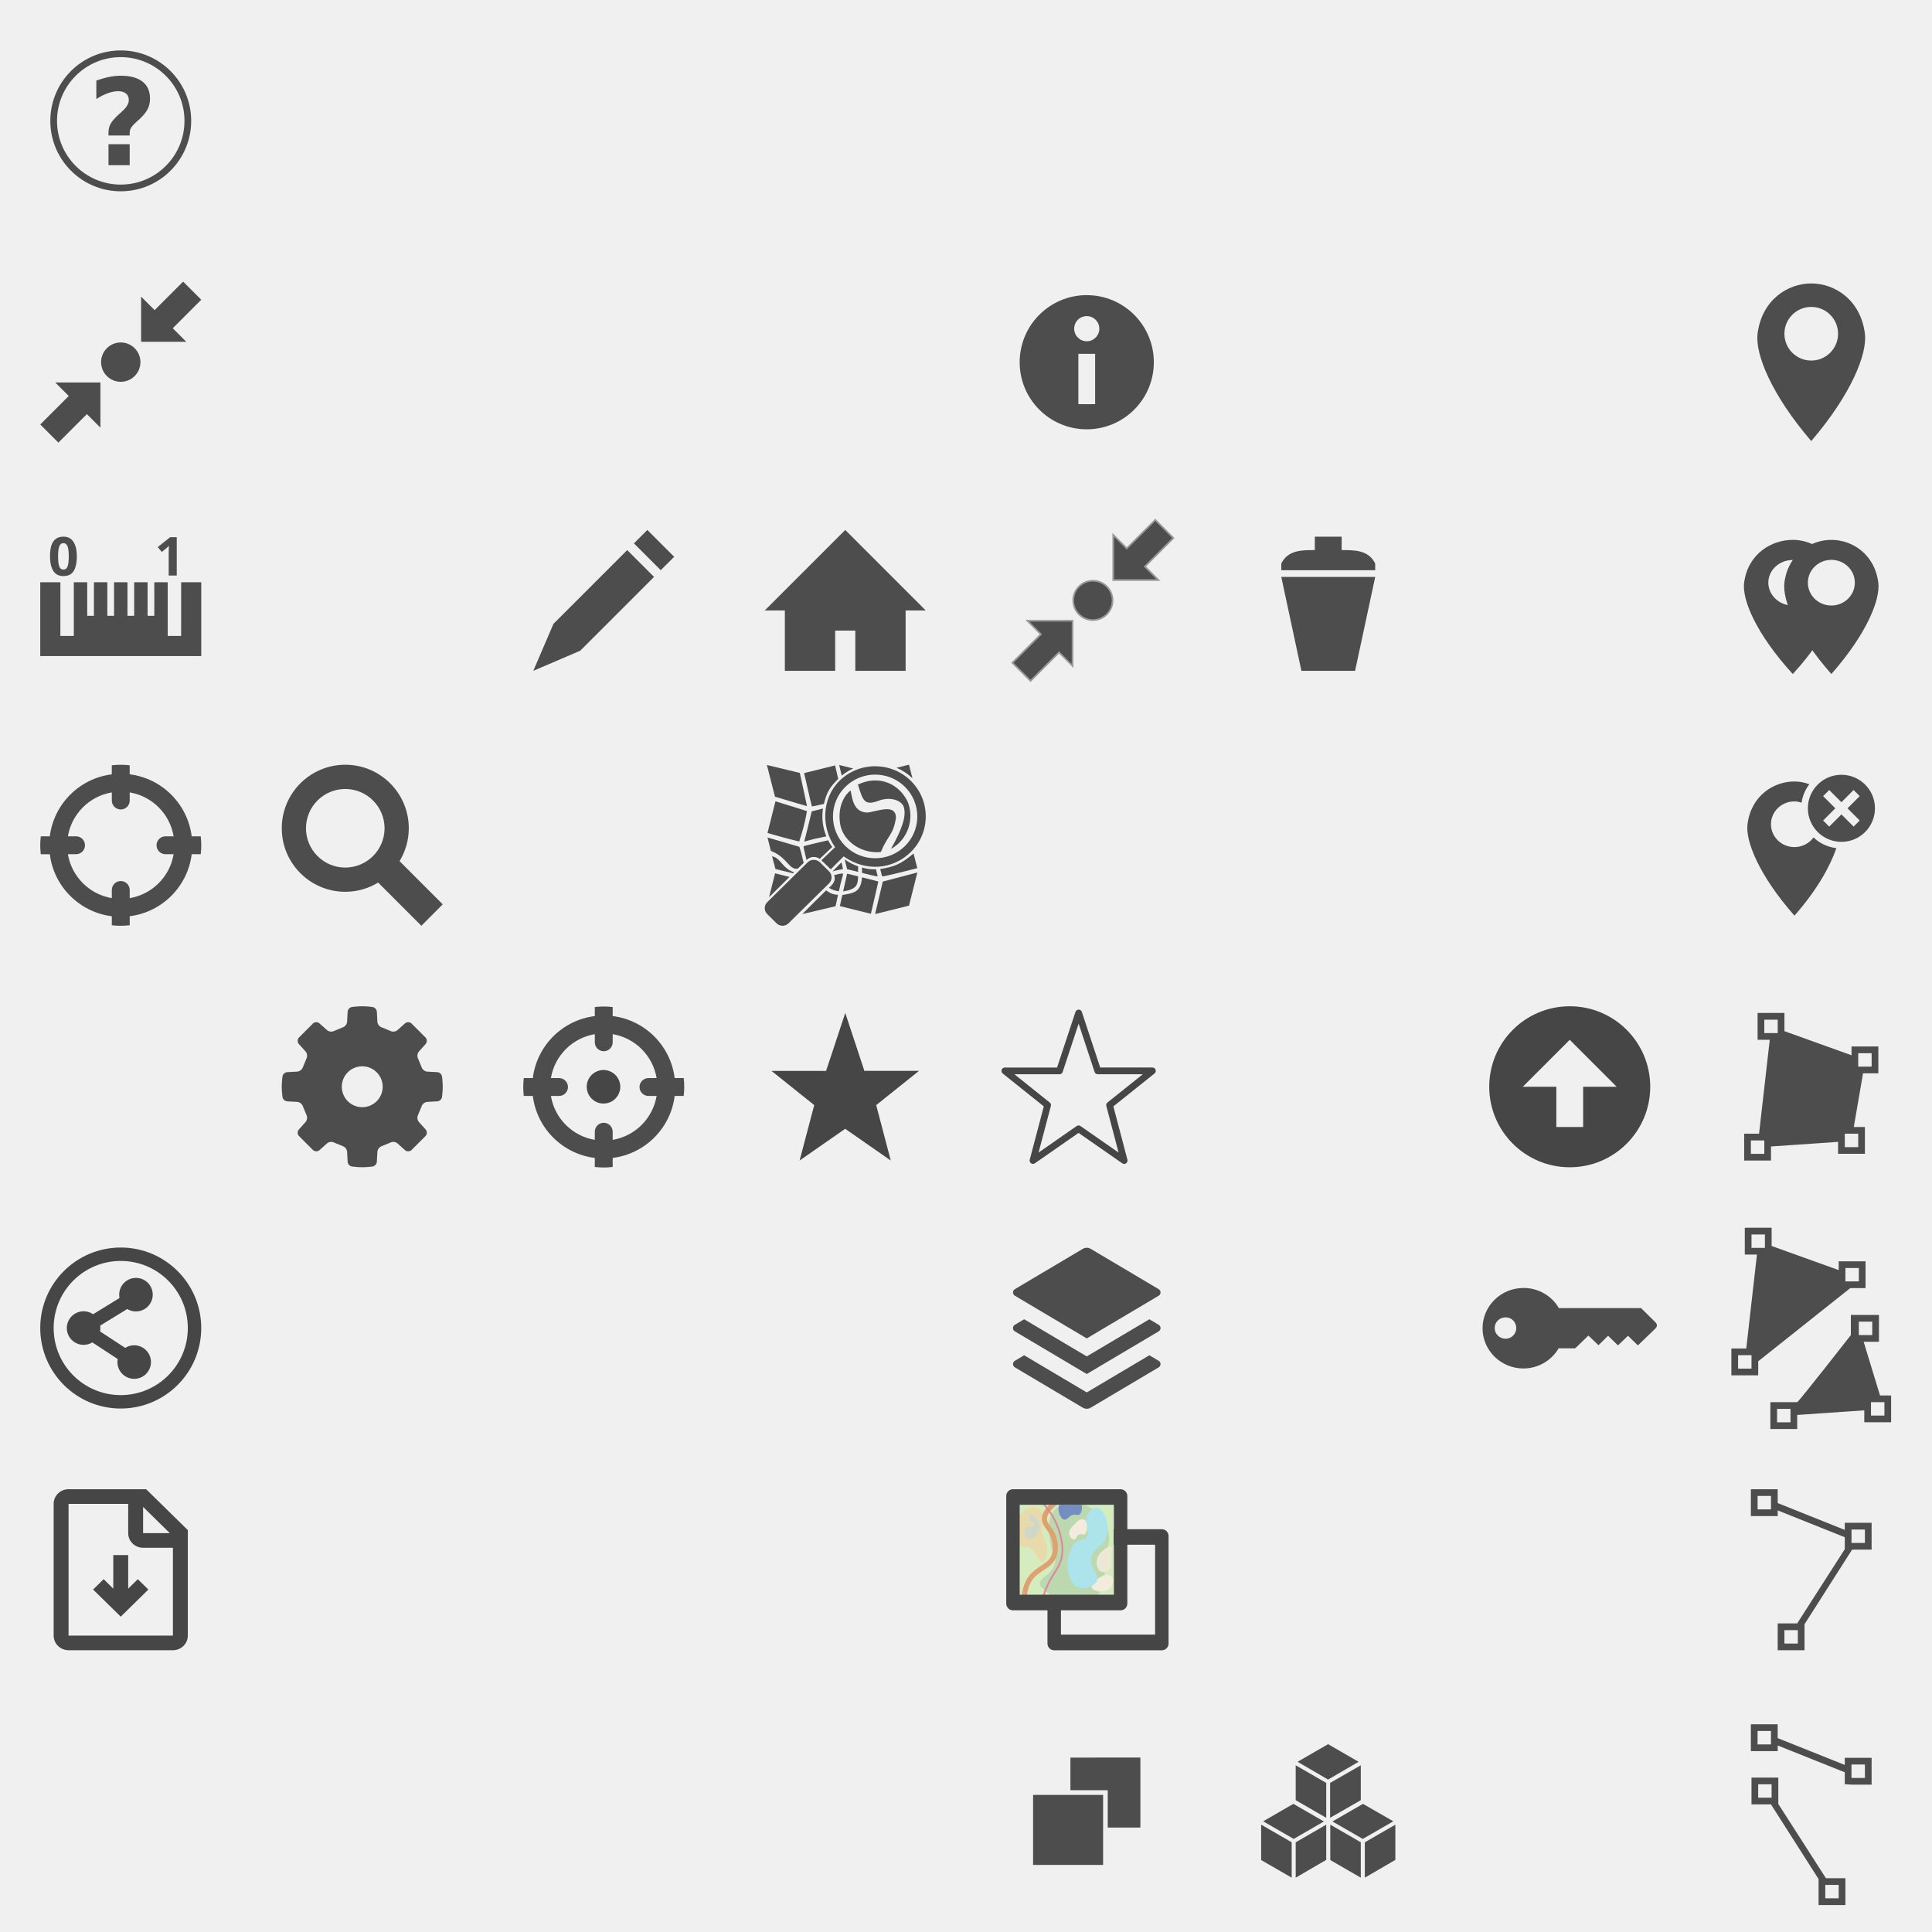
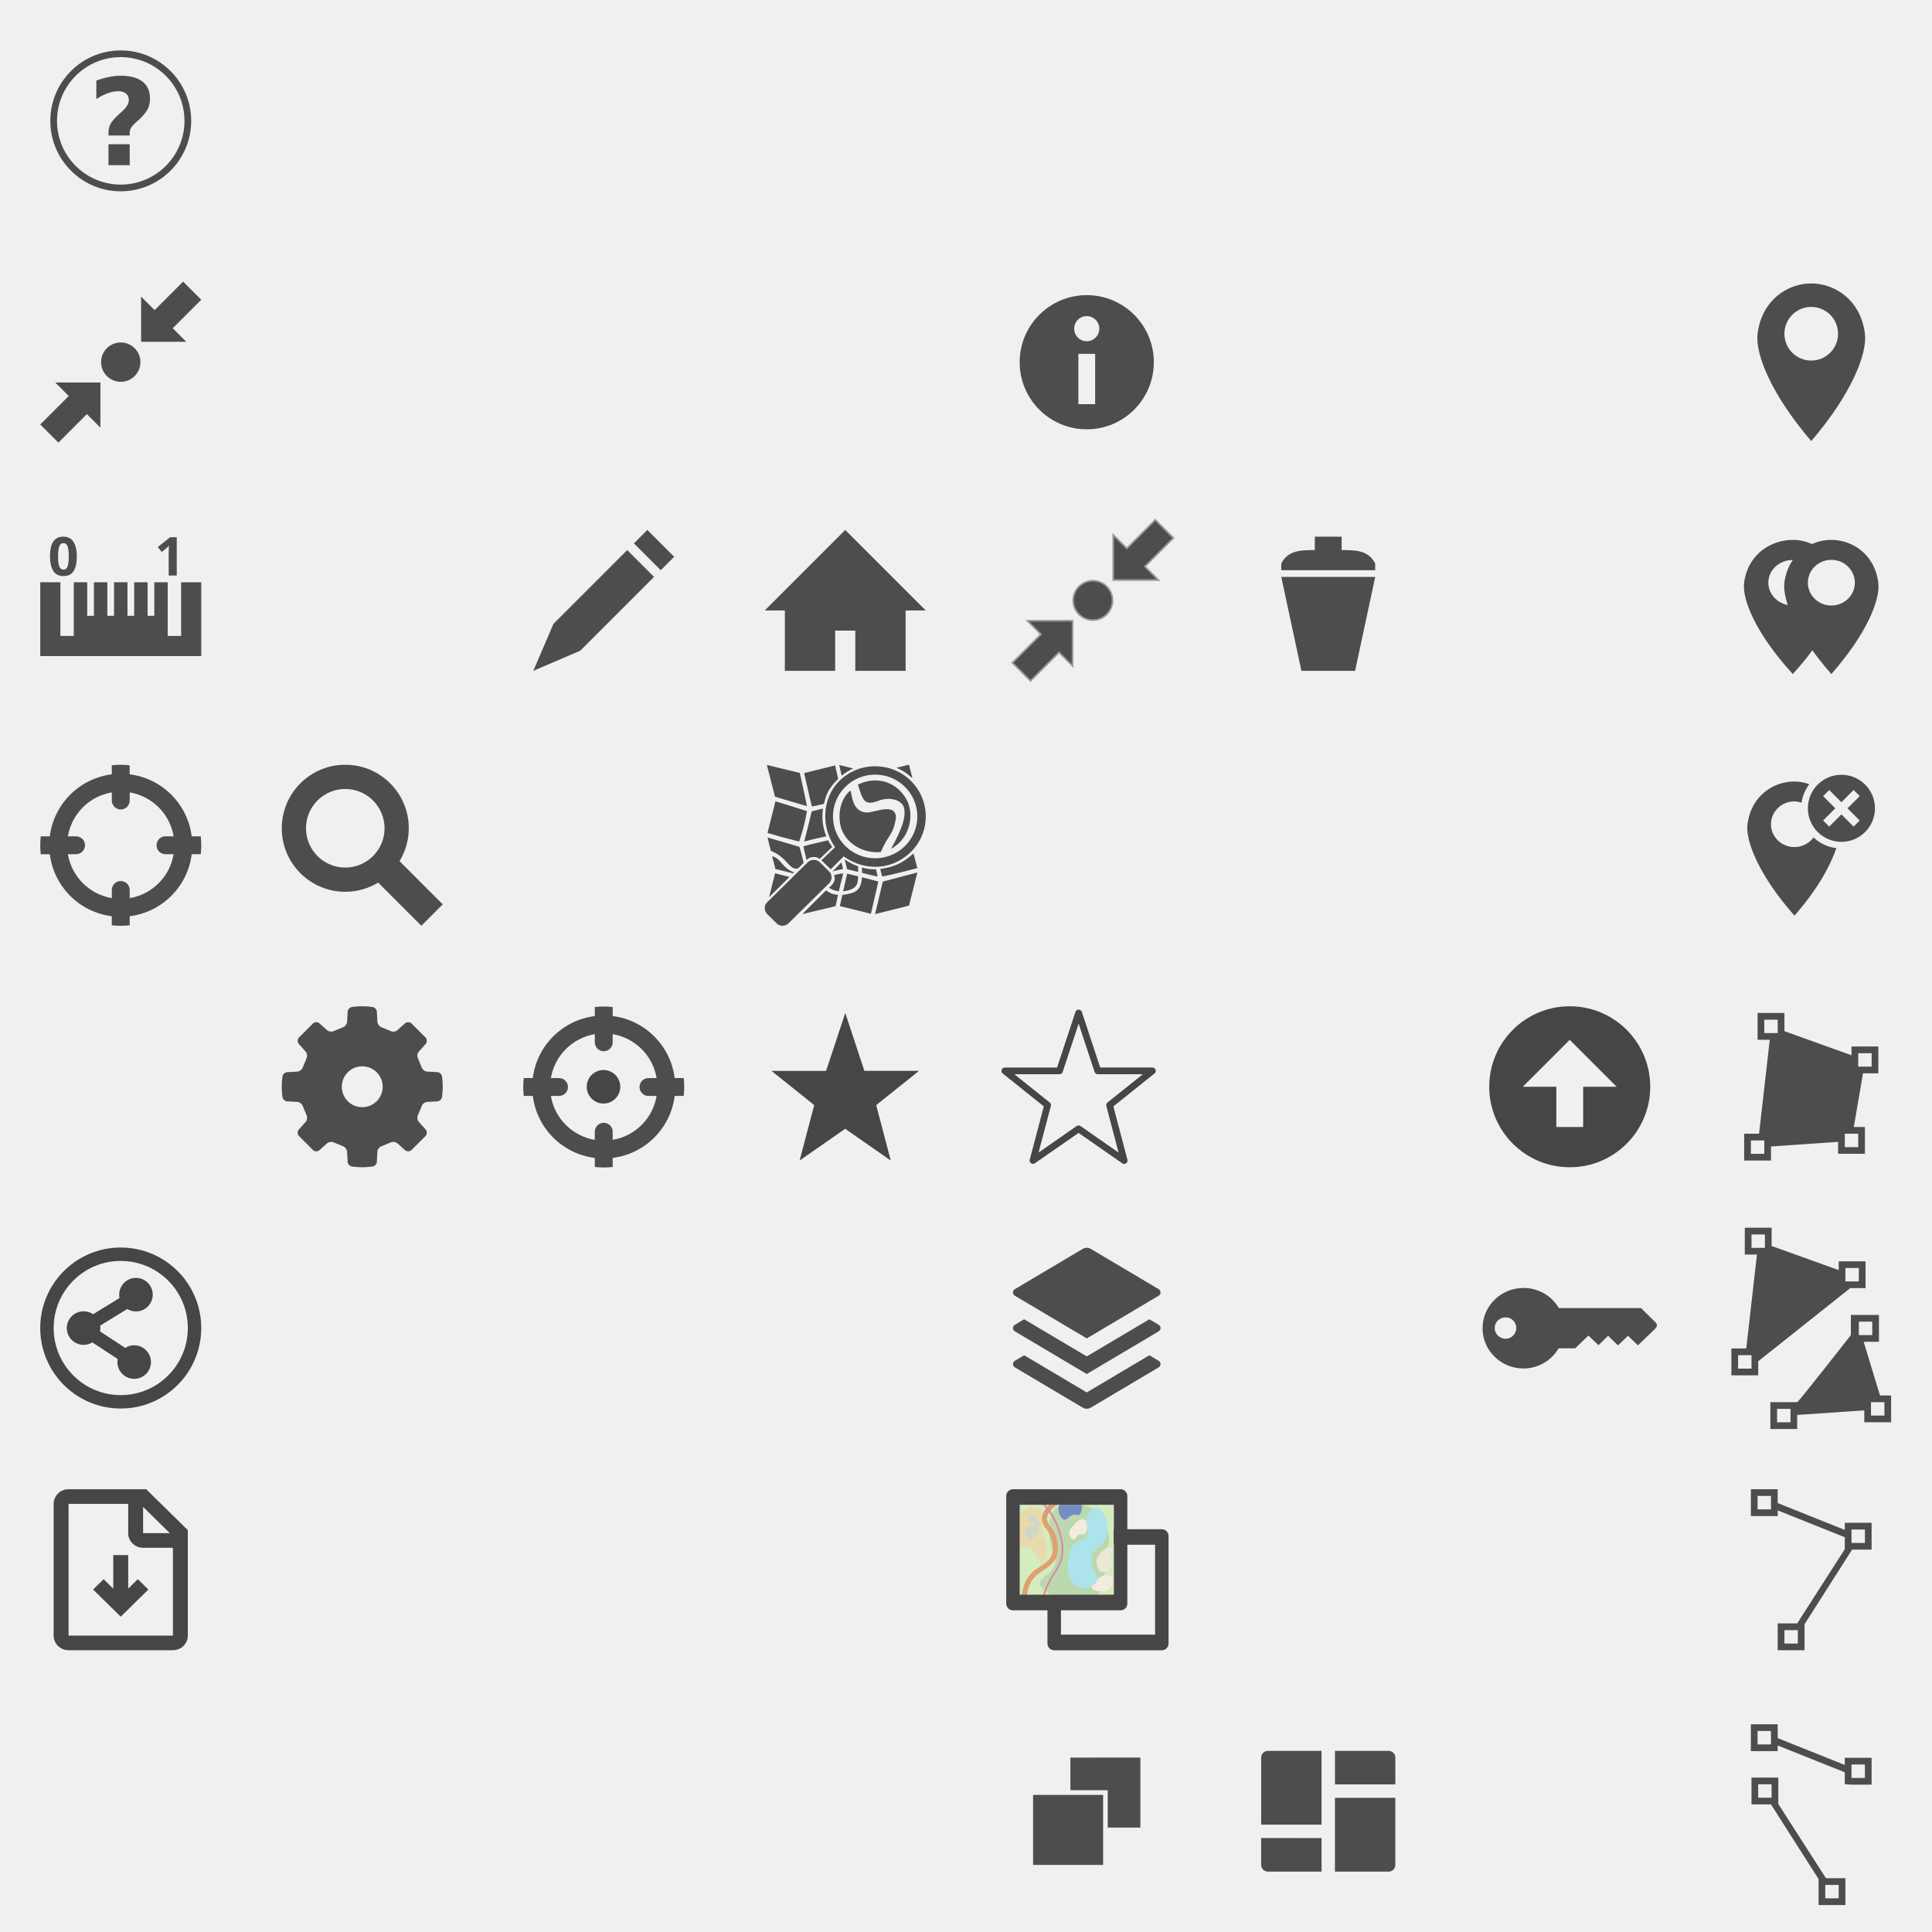
<svg xmlns="http://www.w3.org/2000/svg" id="svg6237" width="288" height="288" version="1.1" viewBox="0 0 76.2 76.2">
  <defs id="defs6234">
    <mask id="mask0_181_11898" x="2" y="2" width="15" height="15" maskUnits="userSpaceOnUse">
      <path id="path2351" d="m16.04 2.316h-14.035v14.035h14.035z" fill="#fff" />
    </mask>
  </defs>
  <g id="layer1">
    <path id="edit" class="sprite" d="m25.532 20.902-0.529 0.529 1.058 1.058 0.529-0.529zm-0.794 0.794-2.91 2.91 1.058 1.058 2.91-2.91zm-2.91 2.91-0.794 1.852 1.852-0.794z" fill="#4d4d4d" />
    <path id="delete" class="sprite" d="m51.858 21.167v0.529c-0.529 0-1.058 0-1.323 0.529v0.265h3.704v-0.265c-0.265-0.529-0.794-0.529-1.323-0.529v-0.529zm-1.323 1.587 0.794 3.704h2.117l0.794-3.704z" fill="#4d4d4d" />
    <g id="measure" class="sprite" transform="matrix(.26458 0 0 .26458 -11.112 -232.45)" fill="#4d4d4d">
      <path id="rect4452" d="m48 965.36h3v8h2v-8h2v5h1v-5h2v5h1v-5h2v5h1v-5h2v5h1v-5h2v8h2v-8h3v11h-24z" />
      <text id="text4455" x="49.171" y="964.362" font-family="sans-serif" letter-spacing="0px" word-spacing="0px" style="line-height:0%" xml:space="preserve">
        <tspan id="tspan4457" x="49.171" y="964.362" fill="#4d4d4d" font-family="sans-serif" font-size="8px" font-weight="bold" style="line-height:1.25">0</tspan>
      </text>
      <text id="text4459" x="65.049" y="964.362" font-family="sans-serif" letter-spacing="0px" word-spacing="0px" style="line-height:0%" xml:space="preserve">
        <tspan id="tspan4461" x="65.049" y="964.362" fill="#4d4d4d" font-family="sans-serif" font-size="8px" font-weight="bold" style="line-height:1.25">1</tspan>
      </text>
    </g>
    <g id="markers" class="sprite" transform="matrix(.26458 0 0 .26458 42.862 -225.92)" fill="#4d4d4d">
      <path id="rect2985" d="m105.25 934.36c-3.178 0-6.679 2.07-7.254 6.379-0.337 2.529 1.807 7.668 7.254 13.62 1.464-1.599 2.669-3.118 3.644-4.561-1.45-2.164-2.415-4.087-2.963-5.71-0.226 0.041-0.442 0.063-0.681 0.063-2.006 0-3.644-1.535-3.644-3.413 0-1.879 1.638-3.381 3.644-3.381 0.512 0 0.989 0.076 1.43 0.255 0.643-0.922 1.435-1.657 2.316-2.169-1.144-0.711-2.446-1.085-3.746-1.085z" />
      <path id="path3378" d="m111 934.36c-3.062 0-6.446 2.074-7 6.383-0.325 2.532 1.75 7.66 7 13.617 5.25-5.957 7.325-11.085 7-13.617-0.554-4.309-3.938-6.383-7-6.383zm0 2.979c1.933 0 3.5 1.524 3.5 3.404s-1.567 3.404-3.5 3.404c-1.933 0-3.5-1.524-3.5-3.404s1.567-3.404 3.5-3.404z" />
    </g>
    <path id="marker" class="sprite" d="m71.437 11.179c-0.926 0-1.949 0.646-2.117 1.984-0.098 0.788 0.529 2.381 2.117 4.233 1.587-1.852 2.215-3.446 2.117-4.233-0.167-1.339-1.191-1.984-2.117-1.984zm0 0.926c0.585 0 1.058 0.474 1.058 1.058 0 0.585-0.474 1.058-1.058 1.058-0.585 0-1.058-0.474-1.058-1.058 0-0.585 0.474-1.058 1.058-1.058z" fill="#4d4d4d" />
    <path id="polyline" class="sprite" d="m69.056 58.737v1.058h1.058v-0.223l2.646 1.058v0.471l-1.877 2.927h-0.769v1.058h1.058v-1.025l1.877-2.943h0.769v-1.058h-1.058v0.281l-2.646-1.058v-0.546h-0.926zm0.265 0.265h0.529v0.529h-0.529zm3.704 1.323h0.529v0.529h-0.529zm-2.646 3.969h0.529v0.529h-0.529z" fill="#4d4d4d" stroke-width=".265" />
    <path id="polygon" class="sprite" d="m69.321 39.952v1.058h0.48l-0.422 3.704h-0.587v1.058h1.058v-0.554l2.646-0.182v0.471h1.058v-1.058h-0.438l0.364-2.117h0.604v-1.058h-1.058v0.347l-2.646-0.951v-0.719h-0.926zm0.265 0.265h0.529v0.529h-0.529zm3.704 1.323h0.529v0.529h-0.529zm-0.529 3.175h0.529v0.529h-0.529zm-3.704 0.265h0.529v0.529h-0.529z" fill="#4d4d4d" stroke-width=".265" />
    <g id="settings" class="sprite" transform="matrix(.064669 0 0 .064669 11.047 39.636)" fill="#4d4d4d">
      <path id="path27812" d="m98.762 43.652c-0.186-1.386-1.481-2.582-2.876-2.659l-6.172-0.337c-1.395-0.076-2.899-1.224-3.341-2.55l-2.28-5.518c-0.629-1.249-0.379-3.121 0.553-4.161l4.122-4.6c0.933-1.042 0.962-2.77 0.066-3.842l-8.813-8.813c-1.073-0.897-2.803-0.867-3.845 0.065l-4.598 4.122c-1.039 0.934-2.915 1.182-4.161 0.551l-5.521-2.279c-1.324-0.442-2.472-1.945-2.549-3.34l-0.337-6.17c-0.077-1.396-1.272-2.691-2.659-2.878 0 0-3.252-0.44-6.248-0.44-2.991 0-6.243 0.44-6.243 0.44-1.386 0.188-2.582 1.483-2.658 2.878l-0.338 6.17c-0.076 1.396-1.224 2.898-2.551 3.34l-5.517 2.279c-1.249 0.631-3.122 0.382-4.161-0.551l-4.601-4.122c-1.042-0.932-2.769-0.962-3.842-0.065l-8.813 8.813c-0.897 1.073-0.867 2.801 0.066 3.842l4.122 4.6c0.933 1.041 1.182 2.913 0.551 4.161l-2.279 5.518c-0.442 1.326-1.946 2.474-3.34 2.55l-6.17 0.337c-1.396 0.077-2.691 1.272-2.879 2.659 0 0-0.439 3.253-0.439 6.243s0.44 6.24 0.44 6.24c0.188 1.389 1.483 2.582 2.879 2.659l6.169 0.339c1.396 0.075 2.898 1.225 3.341 2.549l2.278 5.517c0.631 1.248 0.381 3.122-0.551 4.163l-4.122 4.598c-0.933 1.042-0.963 2.771-0.066 3.845l8.814 8.813c1.073 0.896 2.801 0.866 3.842-0.066l4.6-4.122c1.041-0.932 2.913-1.182 4.161-0.553l5.517 2.28c1.327 0.441 2.475 1.946 2.55 3.343l0.338 6.168c0.076 1.395 1.272 2.692 2.658 2.88 0 0 3.252 0.439 6.244 0.439 2.996 0 6.25-0.439 6.25-0.439 1.385-0.188 2.58-1.485 2.657-2.88l0.337-6.168c0.077-1.396 1.225-2.901 2.551-3.343l5.517-2.28c1.248-0.629 3.122-0.379 4.163 0.553l4.598 4.122c1.042 0.933 2.771 0.964 3.843 0.067l8.815-8.814c0.896-1.073 0.866-2.803-0.066-3.845l-4.122-4.598c-0.932-1.041-1.182-2.915-0.553-4.163l2.28-5.517c0.441-1.324 1.946-2.474 3.341-2.549l6.172-0.339c1.395-0.077 2.692-1.271 2.876-2.659 0 0 0.441-3.25 0.441-6.24s-0.441-6.243-0.441-6.243zm-48.658 18.709c-6.886 0-12.468-5.585-12.468-12.467 0-6.885 5.582-12.467 12.468-12.467 6.89 0 12.475 5.582 12.475 12.467-1e-3 6.882-5.586 12.467-12.475 12.467z" fill="#4d4d4d" />
    </g>
    <path id="import" class="sprite" d="m61.912 39.688c-1.754 0-3.175 1.421-3.175 3.175 0 1.754 1.421 3.175 3.175 3.175 1.754 0 3.175-1.421 3.175-3.175 0-1.754-1.421-3.175-3.175-3.175zm0 1.323 1.852 1.852h-1.323v1.587h-1.058v-1.587h-1.323z" fill="#464646" />
    <g id="set-zoom" class="sprite" transform="matrix(.26458 0 0 .26458 -.52917 -227.11)" fill="#4d4d4d">
      <polygon id="polygon3044" transform="matrix(.24 0 0 .24 8 900.36)" points="9.297 62.644 37.37 62.644 37.37 90.703 28.965 82.305 11.27 100 0 88.737 17.702 71.042" />
      <polygon id="polygon3048" transform="matrix(.24 0 0 .24 8 900.36)" points="88.743 0 71.042 17.708 62.644 9.31 62.644 37.357 90.71 37.37 82.298 28.958 100 11.263" />
      <path id="path3052" d="m20 909.43c-1.619 0-2.931 1.313-2.931 2.931 0 1.622 1.313 2.934 2.931 2.934 1.619 0 2.933-1.313 2.933-2.934 0-1.619-1.314-2.931-2.933-2.931z" />
    </g>
    <path id="permissions" class="sprite" d="m60.085 50.8c-0.89-0.002-1.61 0.712-1.612 1.587 2e-3 0.878 0.722 1.586 1.612 1.587 0.594-8.73e-4 1.111-0.321 1.389-0.794h0.653l0.521-0.504 0.397 0.38 0.38-0.372 0.389 0.38 0.397-0.38 0.389 0.38 0.678-0.653c0.098-0.099 0.1-0.174 0-0.273l-0.554-0.546h-3.241c-0.277-0.477-0.8-0.795-1.397-0.794zm-0.703 1.158c0.234-0.001 0.42 0.187 0.422 0.422-0.002 0.231-0.188 0.42-0.422 0.422-0.238-0.002-0.432-0.191-0.43-0.422-0.002-0.234 0.192-0.423 0.43-0.422z" fill="#4d4d4d" stroke-width=".265" />
    <polygon id="home" class="sprite" transform="matrix(.0635 0 0 .0635 30.162 20.902)" points="12.5 50 12.5 87.5 43.75 87.5 43.75 62.5 56.25 62.5 56.25 87.5 87.5 87.5 87.5 50 100 50 50 0 0 50" fill="#4d4d4d" />
    <path id="geolocation" class="sprite" d="m7.938 33.338c0-0.119-0.008-0.237-0.021-0.353h-0.357c-0.159-1.276-1.169-2.286-2.445-2.445v-0.356c-0.116-0.013-0.234-0.021-0.353-0.021s-0.237 0.008-0.353 0.021v0.357c-1.276 0.159-2.286 1.169-2.445 2.445h-0.356c-0.013 0.116-0.021 0.234-0.021 0.353 0 0.119 0.008 0.237 0.021 0.353h0.357c0.159 1.276 1.169 2.286 2.445 2.445v0.357c0.116 0.013 0.234 0.02 0.353 0.02s0.237-0.008 0.353-0.021v-0.357c1.276-0.159 2.286-1.169 2.445-2.445h0.357c0.013-0.116 0.02-0.233 0.02-0.353zm-2.822 2.085v-0.321c0-0.195-0.158-0.353-0.353-0.353-0.195 0-0.353 0.158-0.353 0.353v0.321c-0.885-0.149-1.583-0.846-1.732-1.732l0.321-2.65e-4c0.195 0 0.353-0.158 0.353-0.353s-0.158-0.353-0.353-0.353h-0.321c0.149-0.885 0.847-1.583 1.732-1.732v0.321c0 0.195 0.158 0.353 0.353 0.353 0.195 0 0.353-0.158 0.353-0.353v-0.321c0.886 0.149 1.583 0.846 1.732 1.732h-0.321c-0.195 0-0.353 0.158-0.353 0.353s0.158 0.353 0.353 0.353l0.321 2.65e-4c-0.149 0.886-0.846 1.583-1.732 1.732z" fill="#4d4d4d" stroke-width=".265" />
    <g id="share" class="sprite" transform="matrix(.26458 0 0 .26458 -21.696 -210.18)">
      <circle id="path4309" cx="100" cy="992.36" r="11" fill="none" stroke="#464646" stroke-width="2" />
      <circle id="path4819" transform="rotate(248.18)" cx="-963.89" cy="-276.04" r="2.5" fill="#464646" />
      <circle id="path4819-2" transform="rotate(248.18)" cx="-956.38" cy="-281.16" r="2.5" fill="#464646" />
      <circle id="path4819-0" transform="rotate(248.18)" cx="-954.66" cy="-272.06" r="2.5" fill="#464646" />
      <path id="path4850" d="m102.39 987.48-8.019 4.92 8.139 5.322" fill="none" stroke="#464646" stroke-width="2" />
    </g>
    <path id="search" class="sprite" d="m17.462 35.668-1.703-1.704c0.229-0.378 0.364-0.821 0.364-1.296 0-1.385-1.121-2.506-2.505-2.506-1.384 5.29e-4 -2.505 1.122-2.505 2.506 0 1.383 1.122 2.505 2.506 2.505 0.475 0 0.917-0.134 1.296-0.364l1.704 1.704zm-5.394-3c0.001-0.856 0.694-1.549 1.55-1.55 0.856 0.002 1.548 0.694 1.55 1.55-0.002 0.855-0.694 1.548-1.55 1.55-0.856 0-1.549-0.694-1.55-1.55z" fill="#4d4d4d" stroke-width=".265" />
    <g id="openstreetmap" transform="translate(-3.7042 -3.7042)" fill="#4d4d4d">
      <g id="g4200" transform="matrix(.0408 0 0 .041571 32.959 32.885)" stroke-width=".991">
        <path id="path4189" d="m128.97 25.031c-12.522-0.003-25.046 4.646-34.594 13.938-17.126 16.669-17.72 44.252-4.125 62.844l-13.219 12.438c0.147 0.117 9 8.562 9 8.562l12.5-12.25c21.414 14.981 47.905 12.419 65.031-4.25 19.095-18.585 19.095-48.759 0-67.344-9.548-9.293-22.071-13.935-34.594-13.938zm0 7.938c10.435 0.003 20.856 3.88 28.812 11.625 15.913 15.488 15.944 40.637 0.031 56.125-15.913 15.488-41.775 15.488-57.688 0-15.913-15.488-15.913-40.637 0-56.125 7.956-7.744 18.409-11.628 28.844-11.625z" />
        <path id="path4169" d="m63.879 116.06-39.219 37.938c-3.224 3.12-3.215 8.183 0 11.312l8.969 8.719c3.215 3.129 8.37 3.12 11.594 0l39.219-37.938c3.224-3.12 3.215-8.183 0-11.312l-8.969-8.719c-3.484-3.074-8.575-2.834-11.594 0z" />
      </g>
      <path id="path5801" d="m36.287 38.821c-0.457 0.453-0.513 0.505-0.939 0.935l1.311-0.31c0.04-0.178 0.086-0.398 0.098-0.45-0.207-7e-3 -0.325-0.073-0.471-0.175zm1.417-0.516c-0.049 0.579-0.3 0.622-0.778 0.698-0.034 0.152-0.057 0.258-0.097 0.438l1.224 0.304c0.164-0.702 0.296-1.27 0.293-1.273-0.004-0.005-0.328-0.087-0.643-0.166zm-0.588-0.142c-0.002 0.003-0.07 0.305-0.158 0.699 0.559-0.09 0.576-0.271 0.593-0.595-0.229-0.057-0.432-0.106-0.435-0.104zm-0.164-0.009c-0.136 0.012-0.204 0.026-0.353 0.068 0.048 0.091 0.07 0.279-0.2 0.498 0.142 0.088 0.265 0.122 0.39 0.137 0.114-0.532 0.173-0.615 0.163-0.703zm-2.678-0.006-0.237 0.943 0.806-0.799c-0.181-0.046-0.346-0.088-0.569-0.144zm5.612-0.032c-0.75 0.195-1.362 0.356-1.364 0.359-0.002 0.003-0.137 0.575-0.303 1.281l1.337-0.333zm-2.183-0.197v0.212c0.277 0.07 0.56 0.14 0.618 0.14 0 0-0.031-0.127-0.068-0.283h-0.003c-0.239 0.006-0.322-0.008-0.548-0.069zm-0.68-0.316-0.003 0.003 0.098 0.386c0.023-0.003 0.215 0.047 0.431 0.101 2.4e-5 -0.086 1.64e-4 -0.157 0.001-0.22-0.185-0.064-0.363-0.154-0.528-0.27zm-2.866-0.125 0.131 0.5s0.364 0.09 0.697 0.171l0.038-0.038c-0.495-0.179-0.501-0.553-0.867-0.634zm5.579-0.112c-0.494 0.418-0.759 0.525-1.315 0.614 0.034 0.139 0.064 0.258 0.073 0.286 0.008 0.023 0.467-0.084 1.389-0.321zm-3.208-0.255c-0.061-0.085-0.115-0.174-0.162-0.265-0.36 0.08-0.953 0.222-0.97 0.238-0.007 0.006 0.045 0.245 0.119 0.54 0.179-0.168 0.384-0.138 0.52-0.045m0.507 0.496c0.125-0.043 0.297-0.076 0.407-0.089-0.014-0.1-0.023-0.164-0.062-0.268m-2.911-0.983 0.131 0.529c0.663 0.256 0.712 0.768 1.067 0.698l0.228-0.226c-0.071-0.299-0.153-0.614-0.173-0.634-0.005-0.005-1.253-0.366-1.253-0.366zm2.187-1.141-0.444 0.112c-0.093 0.399-0.219 0.897-0.295 1.193 0.364-0.103 0.463-0.124 0.872-0.208-0.144-0.349-0.189-0.728-0.134-1.096zm-1.874-0.286-0.314 1.25c0.483 0.139 0.764 0.219 1.252 0.335 0.103-0.325 0.219-0.683 0.303-1.198-0.326-0.103-0.521-0.167-1.242-0.387zm2.351-1.415-1.22 0.303c0.172 0.761 0.298 1.305 0.306 1.313 0.007 0.008 0.225-0.04 0.473-0.097 0.117-0.47 0.218-0.633 0.564-0.99-0.037-0.162-0.078-0.34-0.122-0.529zm0.163-0.017c0.05 0.215 0.055 0.231 0.099 0.42 0.14-0.115 0.293-0.209 0.453-0.282zm-2.852 0 0.319 1.25c0.7 0.21 1.259 0.375 1.262 0.372 0.004-4e-3 -0.123-0.586-0.283-1.31zm5.605-0.012-0.493 0.122c0.227 0.096 0.44 0.233 0.629 0.412zm-2.717 2.334c0.109 0.681 0.842 1.193 1.607 1.109 0.285-0.686 0.485-0.653 0.595-1.34 0.004-0.611-0.784-0.234-1.143-0.215-0.616-0.02-0.585-0.758-0.652-0.868-0.19 0.142-0.522 0.587-0.407 1.314zm0.703-1.55c0.201 0.646 0.244 0.866 0.884 0.613 0.481-0.142 0.865 0.051 0.927 0.283 0.102 0.346-0.064 0.853-0.509 1.642 0.697-0.379 0.918-1.209 0.667-1.846-0.341-0.726-1.135-1.088-1.969-0.692z" />
    </g>
    <g id="delete-marker" class="sprite" transform="matrix(.26458 0 0 .26458 23.529 -228.26)" fill="#4d4d4d">
      <path id="path3378-6" d="m178.57 979.22c-3.062 0-6.446 2.066-7 6.375-0.325 2.532 1.75 7.668 7 13.625 3.417-3.877 5.316-7.375 6.25-10.062-1.314-0.162-2.497-0.724-3.406-1.594-0.635 0.865-1.668 1.438-2.844 1.438-1.933 0-3.5-1.526-3.5-3.406s1.567-3.406 3.5-3.406c0.368 0 0.73 0.085 1.062 0.188 0.144-1.031 0.558-1.956 1.156-2.75-0.723-0.259-1.463-0.406-2.219-0.406z" />
      <path id="path6764" d="m185.57 978.22c-2.761 0-5 2.239-5 5 0 2.761 2.239 5 5 5s5-2.239 5-5c0-2.761-2.239-5-5-5zm-1.818 2.273 1.818 1.818 1.818-1.818 0.909 0.909-1.818 1.818 1.818 1.818-0.909 0.909-1.818-1.818-1.818 1.818-0.909-0.909 1.818-1.818-1.818-1.818z" />
    </g>
    <g id="multipolygon" class="sprite" transform="matrix(.26458 0 0 .26458 66.121 -220.76)" fill="#4d4d4d">
      <path id="rect4058-1-2" d="m10.188 1017.4v0.5 3 0.5h0.5 1.312l-1.594 14h-1.719-0.5v0.5 3 0.5h0.5 3 0.5v-0.5-1.594s13.717-10.906 13.719-10.906h1.781 0.5v-0.5-3-0.5h-0.5-3-0.5v0.5 0.812l-10-3.594v-2.219-0.5h-0.5-3zm1 1h2v2h-2zm14 5h2v2h-2zm-16 13h2v2h-2z" color="#000000" style="text-decoration-line:none;text-indent:0;text-transform:none" />
      <path id="rect4058-1-2-0" d="m18 1043.4h-3.5-0.5v0.5 3 0.5h0.5 3 0.5v-0.5-1.594l10-0.688v1.281 0.5h0.5 3 0.5v-0.5-3-0.5h-0.5-1.156l-2.438-8h1.781 0.5v-0.5-3-0.5h-0.5-3-0.688v3s-7.812 10-8 10zm9.188-12h2v2h-2zm1.812 12h2v2h-2zm-14 1h2v2h-2z" color="#000000" style="text-decoration-line:none;text-indent:0;text-transform:none" />
    </g>
    <g id="multiline" class="sprite" transform="matrix(.26458 0 0 .26458 55.562 -201.97)" fill="#4d4d4d">
      <path id="rect4058-9" d="m51 1020.4v0.5 3 0.5h0.5 3 0.5v-0.5-0.344l10 4v1.344 0.438l1.094 0.062h2.406 0.5v-0.5-3-0.5h-0.5-3-0.5v0.5 0.562l-10-4v-1.562-0.5h-0.5-3zm1 1h2v2h-2zm14 5h2v2h-2z" color="#000000" style="text-decoration-line:none;text-indent:0;text-transform:none" />
      <path id="rect4058-9-5" d="m55.094 1030.5v1.344 0.438l7.094 11.062h2.406 0.5v0.5 3 0.5h-0.5-3-0.5v-0.5-3-0.375l-7.094-11.125h-2.406-0.5v-0.5-3-0.5h0.5 3 0.5v0.5 0.562zm-1-1.156h-2v2h2zm10 15h-2v2h2z" color="#000000" style="text-decoration-line:none;text-indent:0;text-transform:none" />
    </g>
    <g id="geolocation-active" class="sprite" transform="matrix(.26458 0 0 .26458 -2.6458 -230.28)">
      <path id="path4611-6" d="m112 1032.4c0-0.451-0.029-0.895-0.079-1.333h-1.348c-0.601-4.823-4.417-8.639-9.24-9.241v-1.347c-0.439-0.049-0.883-0.079-1.333-0.079-0.451 0-0.895 0.029-1.333 0.079v1.348c-4.823 0.601-8.639 4.417-9.241 9.24h-1.347c-0.049 0.439-0.079 0.883-0.079 1.333 0 0.451 0.029 0.895 0.079 1.333h1.348c0.601 4.823 4.417 8.639 9.24 9.241v1.348c0.439 0.048 0.883 0.077 1.333 0.077 0.451 0 0.895-0.029 1.333-0.079v-1.348c4.821-0.603 8.639-4.417 9.241-9.24h1.348c0.048-0.437 0.077-0.881 0.077-1.333zm-10.667 7.88v-1.213c0-0.737-0.597-1.333-1.333-1.333-0.736 0-1.333 0.596-1.333 1.333v1.213c-3.347-0.563-5.983-3.197-6.545-6.545h1.212c0.737 0 1.333-0.597 1.333-1.333s-0.596-1.333-1.333-1.333h-1.213c0.564-3.347 3.2-5.983 6.547-6.547v1.213c0 0.736 0.597 1.333 1.333 1.333 0.736 0 1.333-0.597 1.333-1.333v-1.213c3.348 0.563 5.984 3.199 6.547 6.547h-1.213c-0.737 0-1.333 0.597-1.333 1.333s0.596 1.333 1.333 1.333h1.213c-0.564 3.348-3.199 5.983-6.547 6.545z" fill="#4d4d4d" />
      <circle id="path4819-7" transform="rotate(248.18)" cx="-995.56" cy="-290.92" r="2.5" fill="#464646" />
    </g>
    <path id="star" class="sprite" d="m31.537 45.772 0.577-2.185-1.687-1.35h2.155l0.756-2.285 0.754 2.284h2.155l-1.689 1.351 0.575 2.186-1.798-1.252z" fill="#464646" />
    <path id="starred" class="sprite" d="m40.742 45.772 0.577-2.185-1.687-1.35h2.155l0.756-2.285 0.754 2.284h2.155l-1.689 1.351 0.575 2.186-1.798-1.252z" fill="none" stroke="#464646" stroke-linecap="square" stroke-linejoin="round" stroke-width=".265" />
    <path id="datalayers" d="m45.332 52.033 0.367 0.218c0.072 0.043 0.096 0.136 0.052 0.207-0.013 0.021-0.031 0.039-0.052 0.052l-2.836 1.683-2.836-1.683c-0.072-0.043-0.096-0.136-0.052-0.207 0.013-0.021 0.031-0.039 0.052-0.052l0.367-0.218 2.469 1.465zm0 1.42 0.367 0.218c0.072 0.043 0.096 0.136 0.052 0.207-0.013 0.021-0.031 0.039-0.052 0.052l-2.679 1.59c-0.097 0.057-0.218 0.057-0.314 0l-2.679-1.59c-0.072-0.043-0.096-0.136-0.052-0.207 0.013-0.021 0.031-0.039 0.052-0.052l0.367-0.218 2.469 1.465zm-2.312-4.197 2.679 1.59c0.072 0.043 0.096 0.136 0.052 0.207-0.013 0.021-0.031 0.039-0.052 0.052l-2.836 1.683-2.836-1.683c-0.072-0.043-0.096-0.136-0.052-0.207 0.013-0.021 0.031-0.039 0.052-0.052l2.679-1.59c0.097-0.057 0.218-0.057 0.314 0z" fill="#4d4d4d" stroke-width=".265" />
    <g id="tilelayers" transform="translate(19.05 56.885)">
      <path id="path2349" d="m26.773 3.428h-4.244c-0.07 0-0.138 0.028-0.188 0.078-0.05 0.05-0.078 0.117-0.078 0.188v4.244c0 0.07 0.028 0.138 0.078 0.188 0.05 0.05 0.117 0.078 0.188 0.078h4.244c0.07 0 0.138-0.028 0.188-0.078 0.05-0.05 0.078-0.117 0.078-0.188v-4.244c0-0.07-0.028-0.138-0.078-0.188-0.05-0.05-0.117-0.078-0.188-0.078zm-0.265 4.159h-3.713v-3.546h3.713z" fill="#464646" stroke-width=".265" />
      <g id="g2376" transform="matrix(.26458 0 0 .26458 20.638 1.8521)" mask="url(#mask0_181_11898)">
        <path id="path2354" d="m16.04 2.316h-14.035v14.035h14.035z" fill="#d5ecbe" />
        <path id="path2356" d="m2.376 3.429c0.268-0.312 0.615-0.546 1.005-0.677 0.39-0.131 0.808-0.153 1.21-0.065 0.324 0.156 0.585 0.418 0.742 0.742 0.371 0.722 0 1.263 0 2.216-0.08 1.724 1.002 2.085 0.732 3.689-0.08 0.571-0.341 1.444-0.732 1.474-0.622 0.06-0.942-2.005-2.216-2.216-0.391-0.06-0.471 0.11-0.742 0-1.053-0.401-1.524-3.659 0-5.163z" fill="#e9daab" />
        <path id="path2358" d="m7.178 16.351c-1.754-1.724-2.165-1.754-2.165-2.216-0.16-1.002 1.744-1.293 2.216-2.957 0.331-1.173-0.471-1.564-0.742-3.689-0.16-1.253-0.401-3.218 0.742-4.431s3.138-1.173 4.431-0.742c1.065 0.39 1.987 1.092 2.645 2.016 0.658 0.923 1.022 2.024 1.044 3.157 0 1.243-0.682 1.654-0.732 3.689 0.06 0.737 0.06 1.478 0 2.216-0.155 1.123-0.676 2.162-1.484 2.957-1.504 1.343-3.91 1.694-5.223 0.742-0.15-0.11-0.07-0.05-0.732-0.742z" fill="#bcd8af" />
        <path id="path2360" d="m14.196 9.333c-0.43 0.375-0.697 0.904-0.742 1.474 0 0.12 0 1.213 0.742 1.484 0.294 0.071 0.603 0.036 0.873-0.1s0.483-0.363 0.6-0.642c0.066-0.243 0.066-0.499 0-0.742-0.16-1.383 0.301-2.005 0-2.216-0.301-0.211-1.093 0.351-1.474 0.742z" fill="#ebe9d6" />
        <path id="path2362" d="m14.196 15.238c0.287 0.012 0.573-0.048 0.831-0.176 0.258-0.128 0.479-0.319 0.643-0.555 0.201-0.331 0.441-1.053 0-1.484-0.206-0.174-0.467-0.269-0.737-0.269-0.27 0-0.531 0.095-0.737 0.269 0 0-1.484 0.742-1.484 1.484 0 0.742 1.484 0.732 1.484 0.732z" fill="#f3ecdd" />
        <path id="path2364" d="m7.91 1.574c-1.895 1.323-2.266 2.296-2.216 2.957 0.08 1.002 1.093 1.373 1.484 3.007 0.195 0.726 0.195 1.49 0 2.216-0.581 1.855-2.516 1.885-3.699 3.689-0.668 1.11-0.927 2.419-0.732 3.699" fill="none" stroke="#dfa170" stroke-miterlimit="10" stroke-width=".75" />
        <path id="path2366" d="m5.333 1.945c1.573 1.617 2.603 3.685 2.947 5.915 0.131 0.733 0.131 1.483 0 2.216-0.331 1.704-1.303 2.356-2.216 4.431-0.315 0.713-0.56 1.455-0.732 2.216" fill="none" stroke="#e0859b" stroke-miterlimit="10" stroke-width=".25" />
        <path id="path2368" d="m10.496 14.506c-1.845-1.002-1.714-5.534 0-6.647 0.592-0.381 1.133-0.211 1.484-0.742 0.521-0.802-0.411-1.694 0-2.957 0.231-0.722 0.892-1.524 1.474-1.474 1.002 0.08 2.125 2.556 1.474 4.431-0.531 1.564-1.915 1.514-2.216 3.007-0.341 1.644 1.273 2.627 0.742 3.689-0.34 0.436-0.818 0.743-1.356 0.869s-1.103 0.063-1.601-0.177z" fill="#ade3ea" />
        <path id="path2370" d="m7.91 2.316c-0.391 0.912 0.211 2.145 0.742 2.216 0.531 0.07 0.662-0.652 1.484-0.742 0.401 0 0.521 0.12 0.732 0 0.501-0.271 0.612-1.624 0-2.216-0.24-0.157-0.509-0.262-0.792-0.31-0.282-0.048-0.572-0.036-0.849 0.034-0.278 0.07-0.538 0.196-0.765 0.371-0.227 0.175-0.414 0.395-0.552 0.647z" fill="#748ec2" />
        <path id="path2372" d="m10.135 5.273c-0.311 0.301-0.882 0.852-0.742 1.474 0.09 0.401 0.451 0.782 0.742 0.742 0.291-0.04 0.291-0.571 0.732-0.742 0.441-0.17 0.511 0.11 0.742 0 0.531-0.241 0.612-1.925 0-2.216-0.612-0.291-1.243 0.481-1.474 0.742z" fill="#f3ecdd" />
        <path id="path2374" d="m3.479 3.789c0.271-0.16 1.313 0.541 1.484 1.484s-0.822 2.316-1.484 2.216c-0.282-0.112-0.513-0.325-0.648-0.597-0.135-0.272-0.165-0.584-0.084-0.877 0.271-0.551 1.454-0.441 1.474-0.732 0.02-0.291-0.511-0.271-0.742-0.752-0.12-0.271-0.14-0.652 0-0.742z" fill="#cfd7c8" />
      </g>
      <path id="path2378" d="m25.147 1.852h-4.244c-0.07 0-0.138 0.028-0.188 0.078-0.05 0.05-0.078 0.117-0.078 0.188v4.244c0 0.07 0.028 0.138 0.078 0.188 0.05 0.05 0.117 0.078 0.188 0.078h4.244c0.07 0 0.138-0.028 0.188-0.078 0.05-0.05 0.078-0.117 0.078-0.188v-4.244c0-0.07-0.028-0.138-0.078-0.188-0.05-0.05-0.117-0.078-0.188-0.078zm-0.265 4.159h-3.713v-3.546h3.713z" fill="#464646" stroke-width=".265" />
    </g>
    <g id="info" transform="matrix(.33073 0 0 .33073 7.1437 -265.63)" fill="#4d4d4d" stroke-width=".8">
      <path id="path3762" d="m108 838.36a8 8 0 0 0-8 8 8 8 0 0 0 8 8 8 8 0 0 0 8-8 8 8 0 0 0-8-8zm0 2.5a1.5 1.5 0 0 1 1.5 1.5 1.5 1.5 0 0 1-1.5 1.5 1.5 1.5 0 0 1-1.5-1.5 1.5 1.5 0 0 1 1.5-1.5zm-1 4.5h2v6h-2z" fill="#4d4d4d" />
    </g>
    <path id="downloadfile" d="m5.644 59.434v1.035h1.054zm1.176 1.612h-1.176c-0.325 0-0.588-0.258-0.588-0.577v-1.155h-2.352v5.196h4.116zm-4.116-2.309h3.062l1.642 1.612v4.16c0 0.319-0.263 0.577-0.588 0.577h-4.116c-0.325 0-0.588-0.258-0.588-0.577v-5.196c0-0.319 0.263-0.577 0.588-0.577zm1.764 3.921v-1.324h0.588v1.324l0.38-0.373 0.416 0.408-1.09 1.07-1.09-1.07 0.416-0.408z" fill="#464646" fill-rule="evenodd" stroke-width=".192" />
    <g id="set-zoom-6" class="sprite" transform="translate(37.659 8.0698)" fill="#4d4d4d" stroke="#999">
      <polygon id="polygon3044-7" transform="matrix(.0635 0 0 .0635 2.271 12.435)" points="37.37 62.644 37.37 90.703 28.965 82.305 11.27 100 0 88.737 17.702 71.042 9.297 62.644" stroke-width="1.042" />
      <polygon id="polygon3048-5" transform="matrix(.0635 0 0 .0635 2.271 12.435)" points="71.042 17.708 62.644 9.31 62.644 37.357 90.71 37.37 82.298 28.958 100 11.263 88.743 0" stroke-width="1.042" />
      <path id="path3052-3" d="m5.446 14.835c-0.428 0-0.776 0.347-0.776 0.776 0 0.429 0.347 0.776 0.776 0.776 0.428 0 0.776-0.347 0.776-0.776 0-0.428-0.348-0.776-0.776-0.776z" stroke-width=".066" />
    </g>
    <g id="help" transform="matrix(.35278 0 0 .35278 -7.6749 -328.17)" stroke-width=".75">
      <circle id="path3014" transform="matrix(1.0714 0 0 1.0714 26.684 934.11)" cx="8" cy="9" r="7" fill="none" stroke="#4d4d4d" stroke-width=".7" />
      <g id="text3784" transform="translate(27.256 -100.61)" fill="#4d4d4d">
        <path id="path3789" d="m9 1046h-2.37v-0.322c0-0.36 0.072-0.677 0.217-0.954 0.144-0.281 0.449-0.636 0.912-1.066l0.42-0.382c0.249-0.228 0.431-0.443 0.545-0.645 0.118-0.202 0.177-0.404 0.177-0.605-4.6e-6 -0.307-0.105-0.546-0.315-0.717-0.21-0.176-0.503-0.263-0.88-0.263-0.354 0-0.737 0.075-1.149 0.224-0.411 0.145-0.84 0.362-1.287 0.651v-2.066c0.53-0.184 1.013-0.32 1.451-0.408 0.438-0.088 0.86-0.132 1.267-0.132 1.068 0 1.882 0.219 2.442 0.658 0.56 0.434 0.84 1.07 0.84 1.908-7e-6 0.43-0.085 0.816-0.256 1.158-0.171 0.338-0.462 0.702-0.873 1.092l-0.42 0.375c-0.298 0.272-0.492 0.491-0.584 0.658-0.092 0.162-0.138 0.342-0.138 0.539v0.296m-2.37 0.974h2.37v2.342h-2.37v-2.342" fill="#4d4d4d" stroke-width=".75" />
      </g>
    </g>
    <path id="copy" d="m42.218 69.321v1.288h1.472v1.472h1.288v-2.761zm-1.472 1.472v2.761h2.761v-2.761z" fill="#4d4d4d" stroke-width=".265" style="paint-order:fill markers stroke" />
-     <path id="path1" d="m52.381 68.792-1.204 0.695 1.204 0.701 1.204-0.701z" fill="#4d4d4d" stroke-width=".265" />
-     <path id="path2" d="m52.308 70.32-1.204-0.695v1.376l1.204 0.695z" fill="#4d4d4d" stroke-width=".265" />
-     <path id="path3" d="m53.671 69.625-1.21 0.695v1.376l1.21-0.695z" fill="#4d4d4d" stroke-width=".265" />
-     <path id="path4" d="m52.553 71.841 1.197 0.688 1.204-0.695-1.197-0.688z" fill="#4d4d4d" stroke-width=".265" />
-     <path id="path5" d="m53.83 74.057 1.204-0.701v-1.389l-1.204 0.695z" fill="#4d4d4d" stroke-width=".265" />
-     <path id="path6" d="m53.671 72.661-1.204-0.695v1.396l1.204 0.695z" fill="#4d4d4d" stroke-width=".265" />
-     <path id="path7" d="m49.821 71.834 1.204 0.695 1.191-0.688-1.204-0.695z" fill="#4d4d4d" stroke-width=".265" />
-     <path id="path8" d="m51.104 74.057 1.204-0.701v-1.389l-1.204 0.695z" fill="#4d4d4d" stroke-width=".265" />
-     <path id="path9" d="m50.945 72.661-1.204-0.695v1.396l1.204 0.695z" fill="#4d4d4d" stroke-width=".265" />
+     <path id="path1" d="m55.033 70.908v2.646c0 0.146-0.118 0.265-0.265 0.265h-2.117v-2.911zm-2.91 1.587v1.323h-2.117c-0.146 0-0.265-0.118-0.265-0.265v-1.059zm0-3.439v2.91h-2.381v-2.646c0-0.146 0.118-0.265 0.265-0.265zm2.646 0c0.146 0 0.265 0.118 0.265 0.265v1.058h-2.381v-1.323z" fill="#4d4d4d" stroke-width=".265" />
  </g>
</svg>
